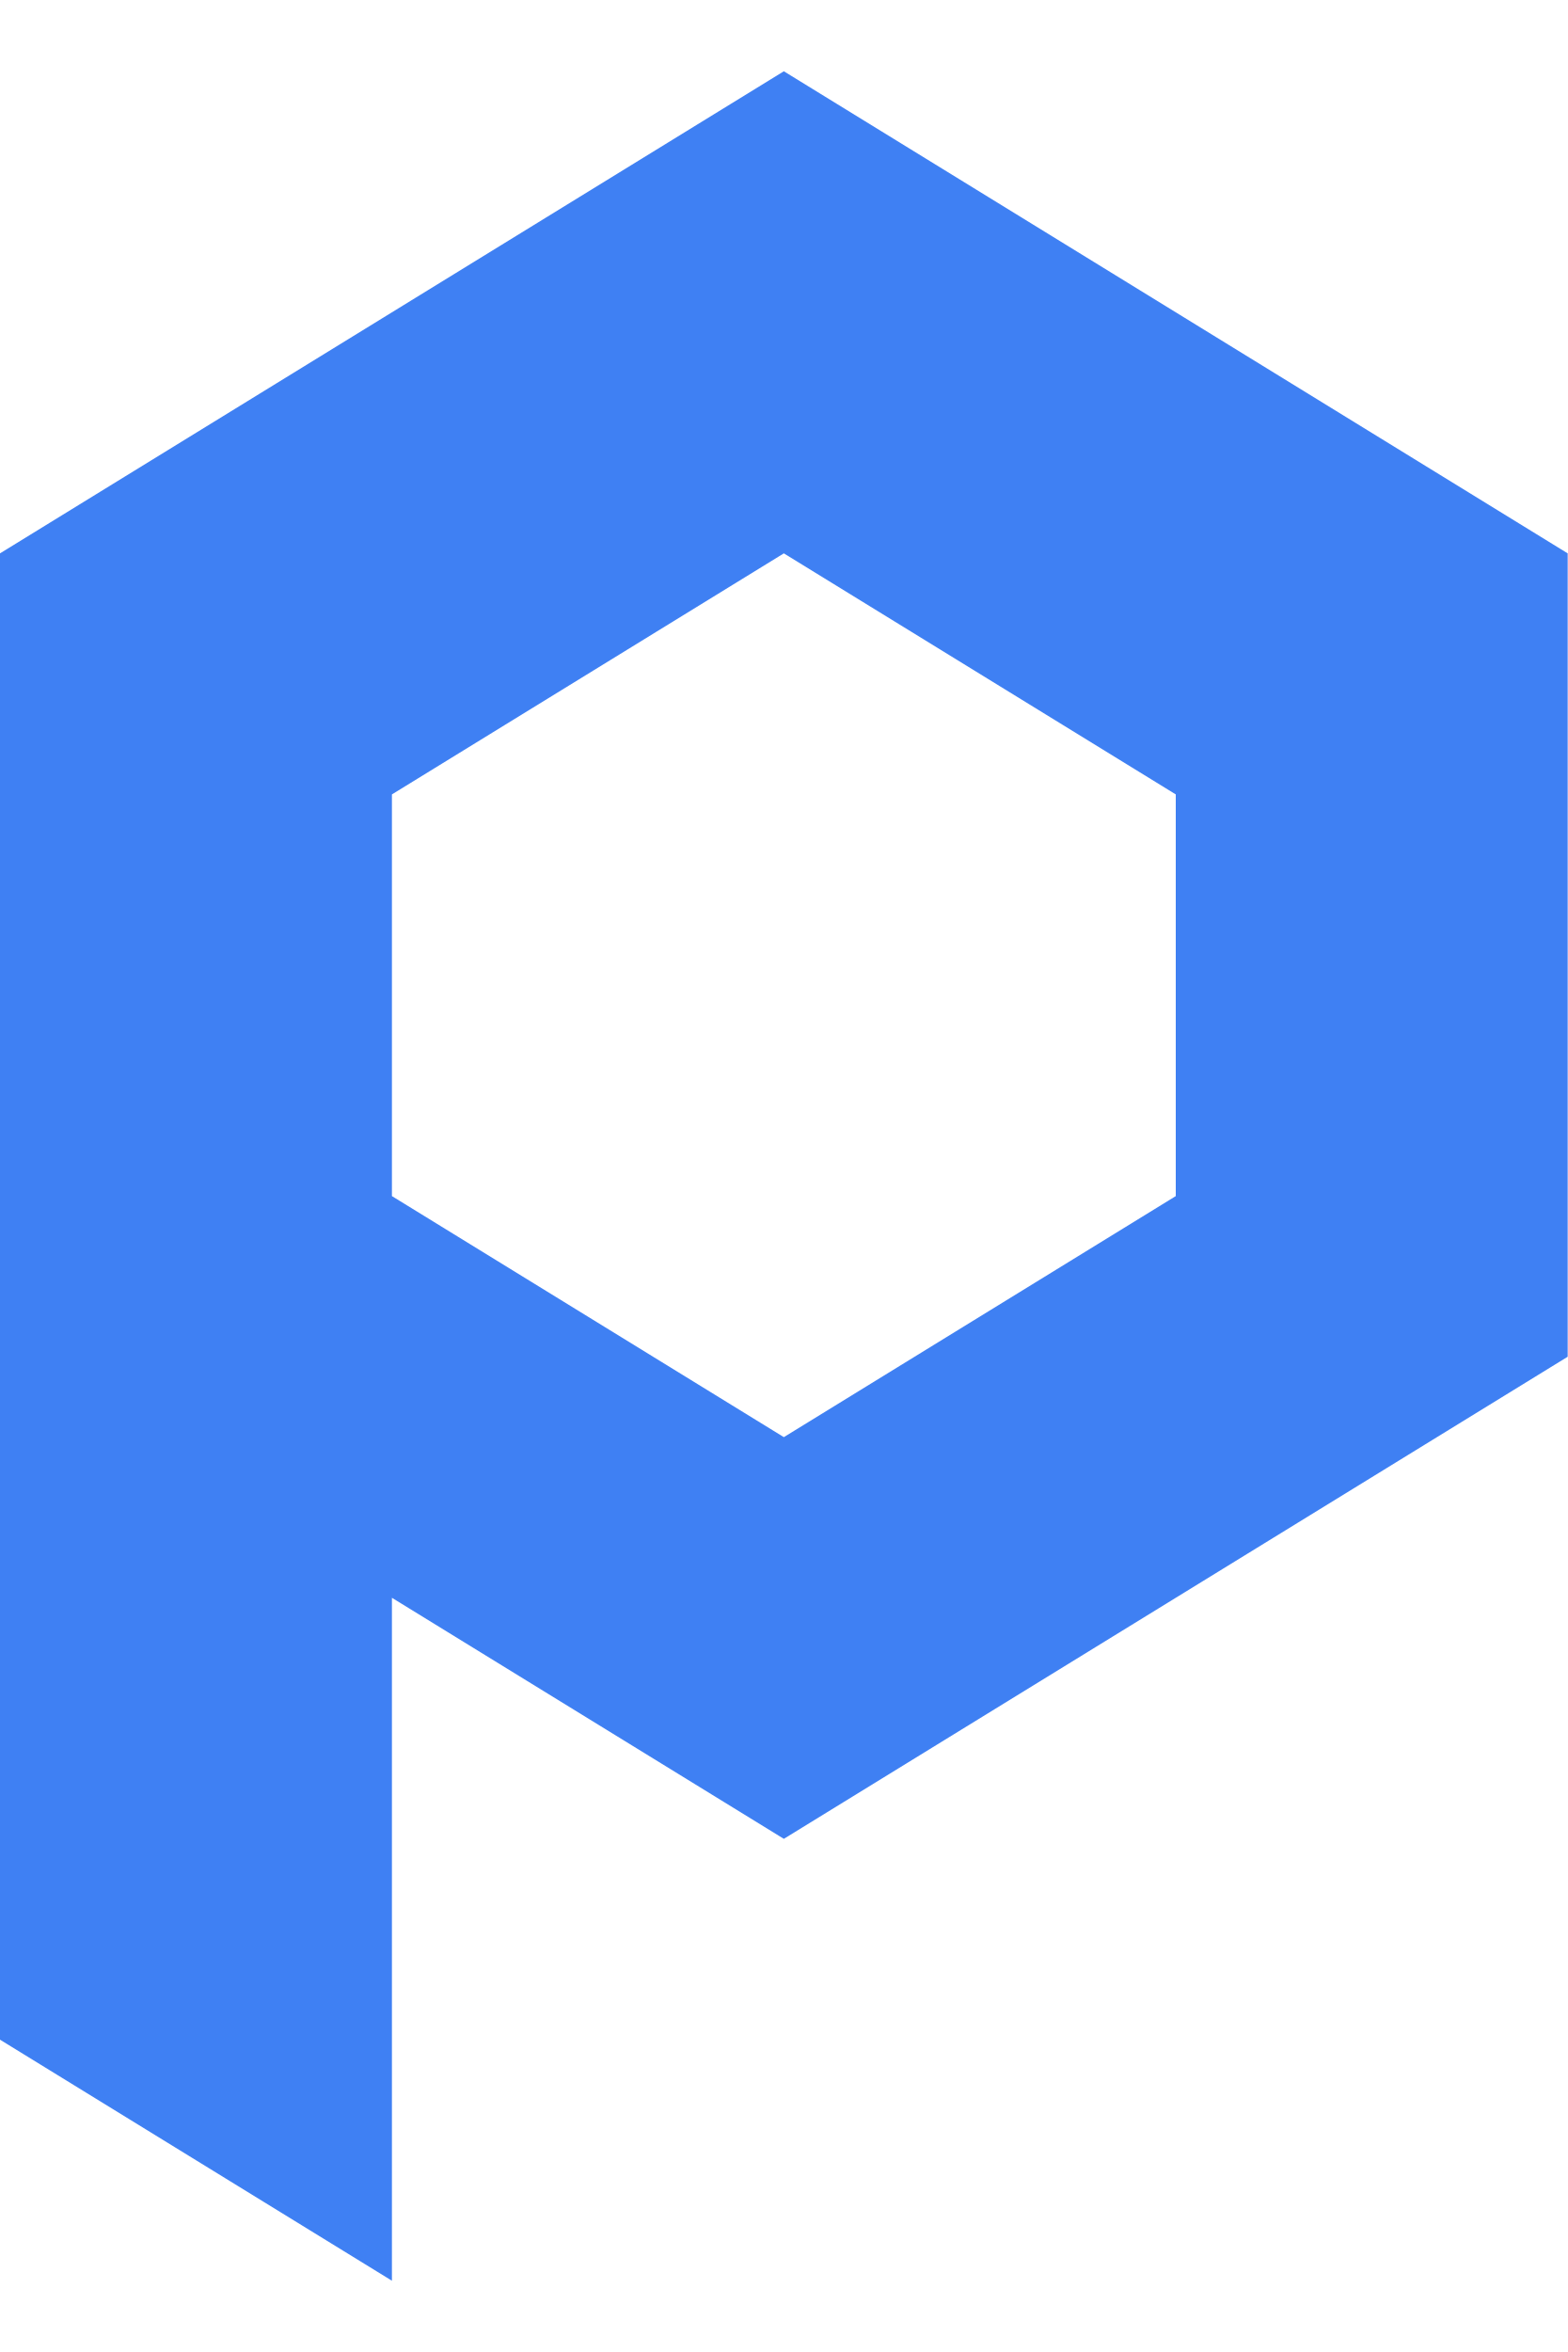
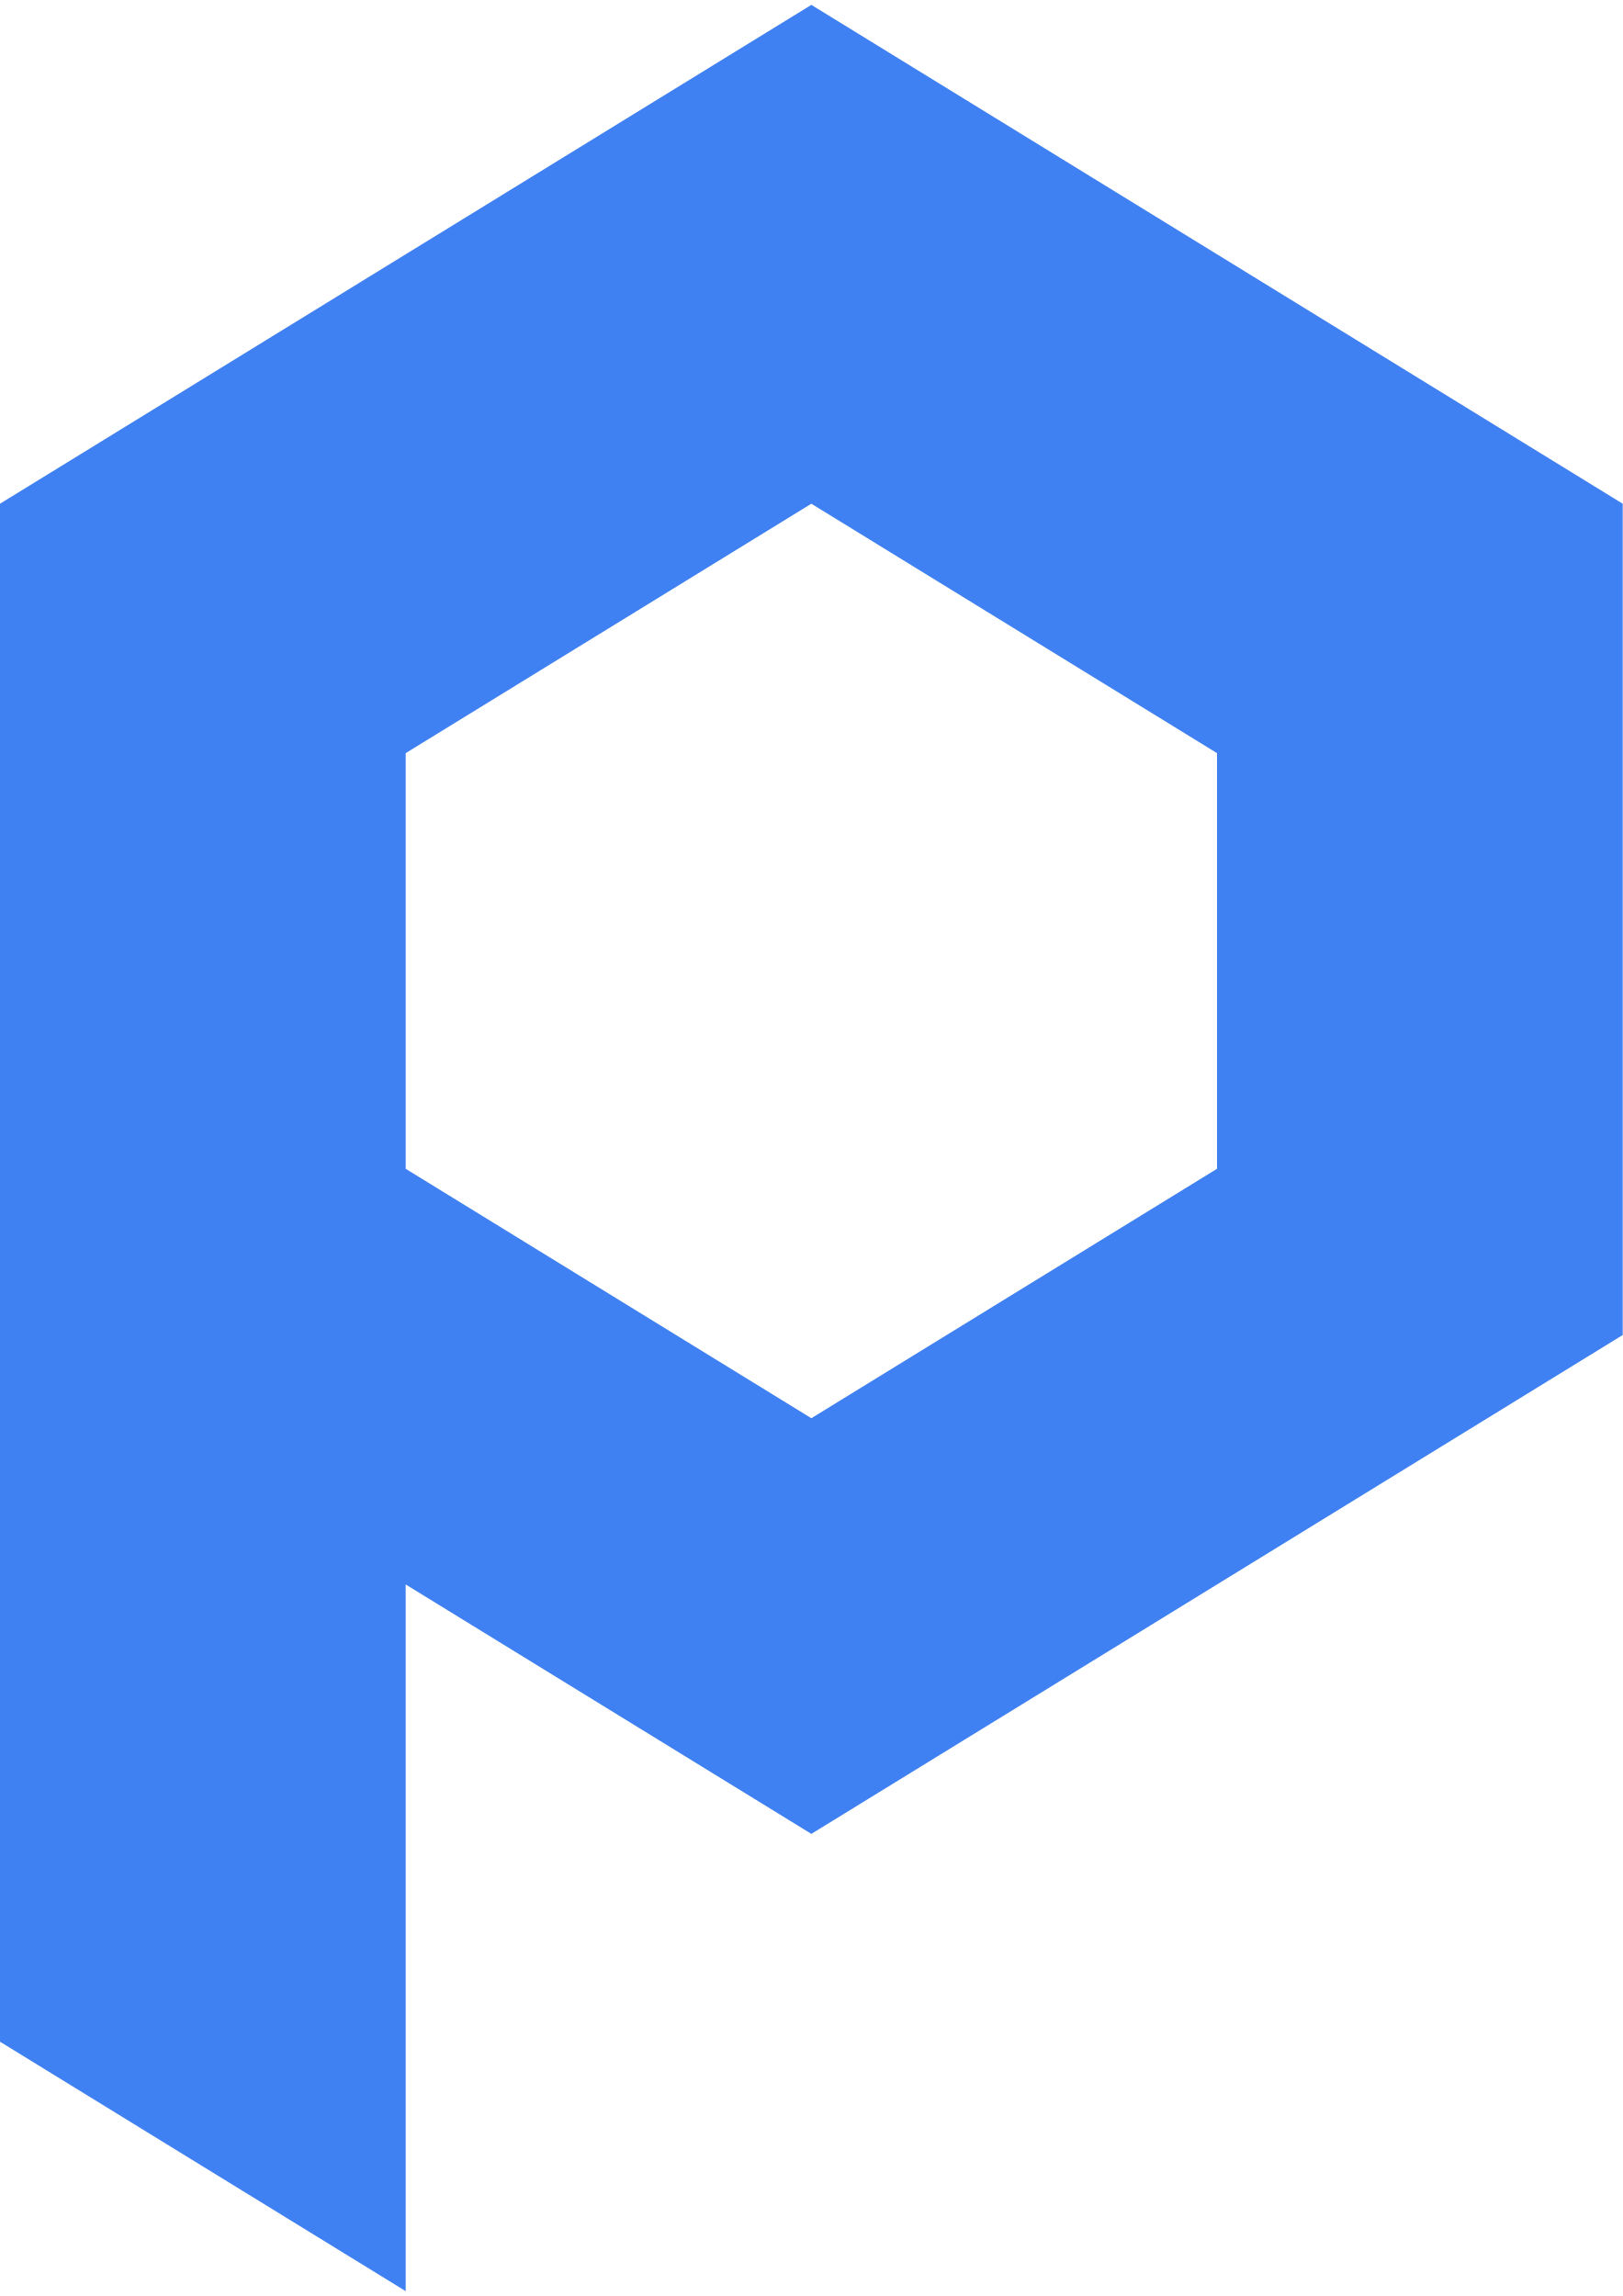
- <svg xmlns="http://www.w3.org/2000/svg" width="400" height="600" viewBox="0 0 22 31" fill="none">
+ <svg xmlns="http://www.w3.org/2000/svg" width="212" height="300" viewBox="0 0 22 31" fill="none">
  <path d="M16.5 3.382L11 0L5.5 3.382L0 6.764V12.4V18.036V27.618L5.5 31V21.418L11 24.8L16.5 21.418L22 18.036V12.4V6.764L16.5 3.382ZM16.5 15.782L11 19.164L5.5 15.782V10.146L11 6.764L16.5 10.146V15.782Z" fill="#3F80F3" />
</svg>
